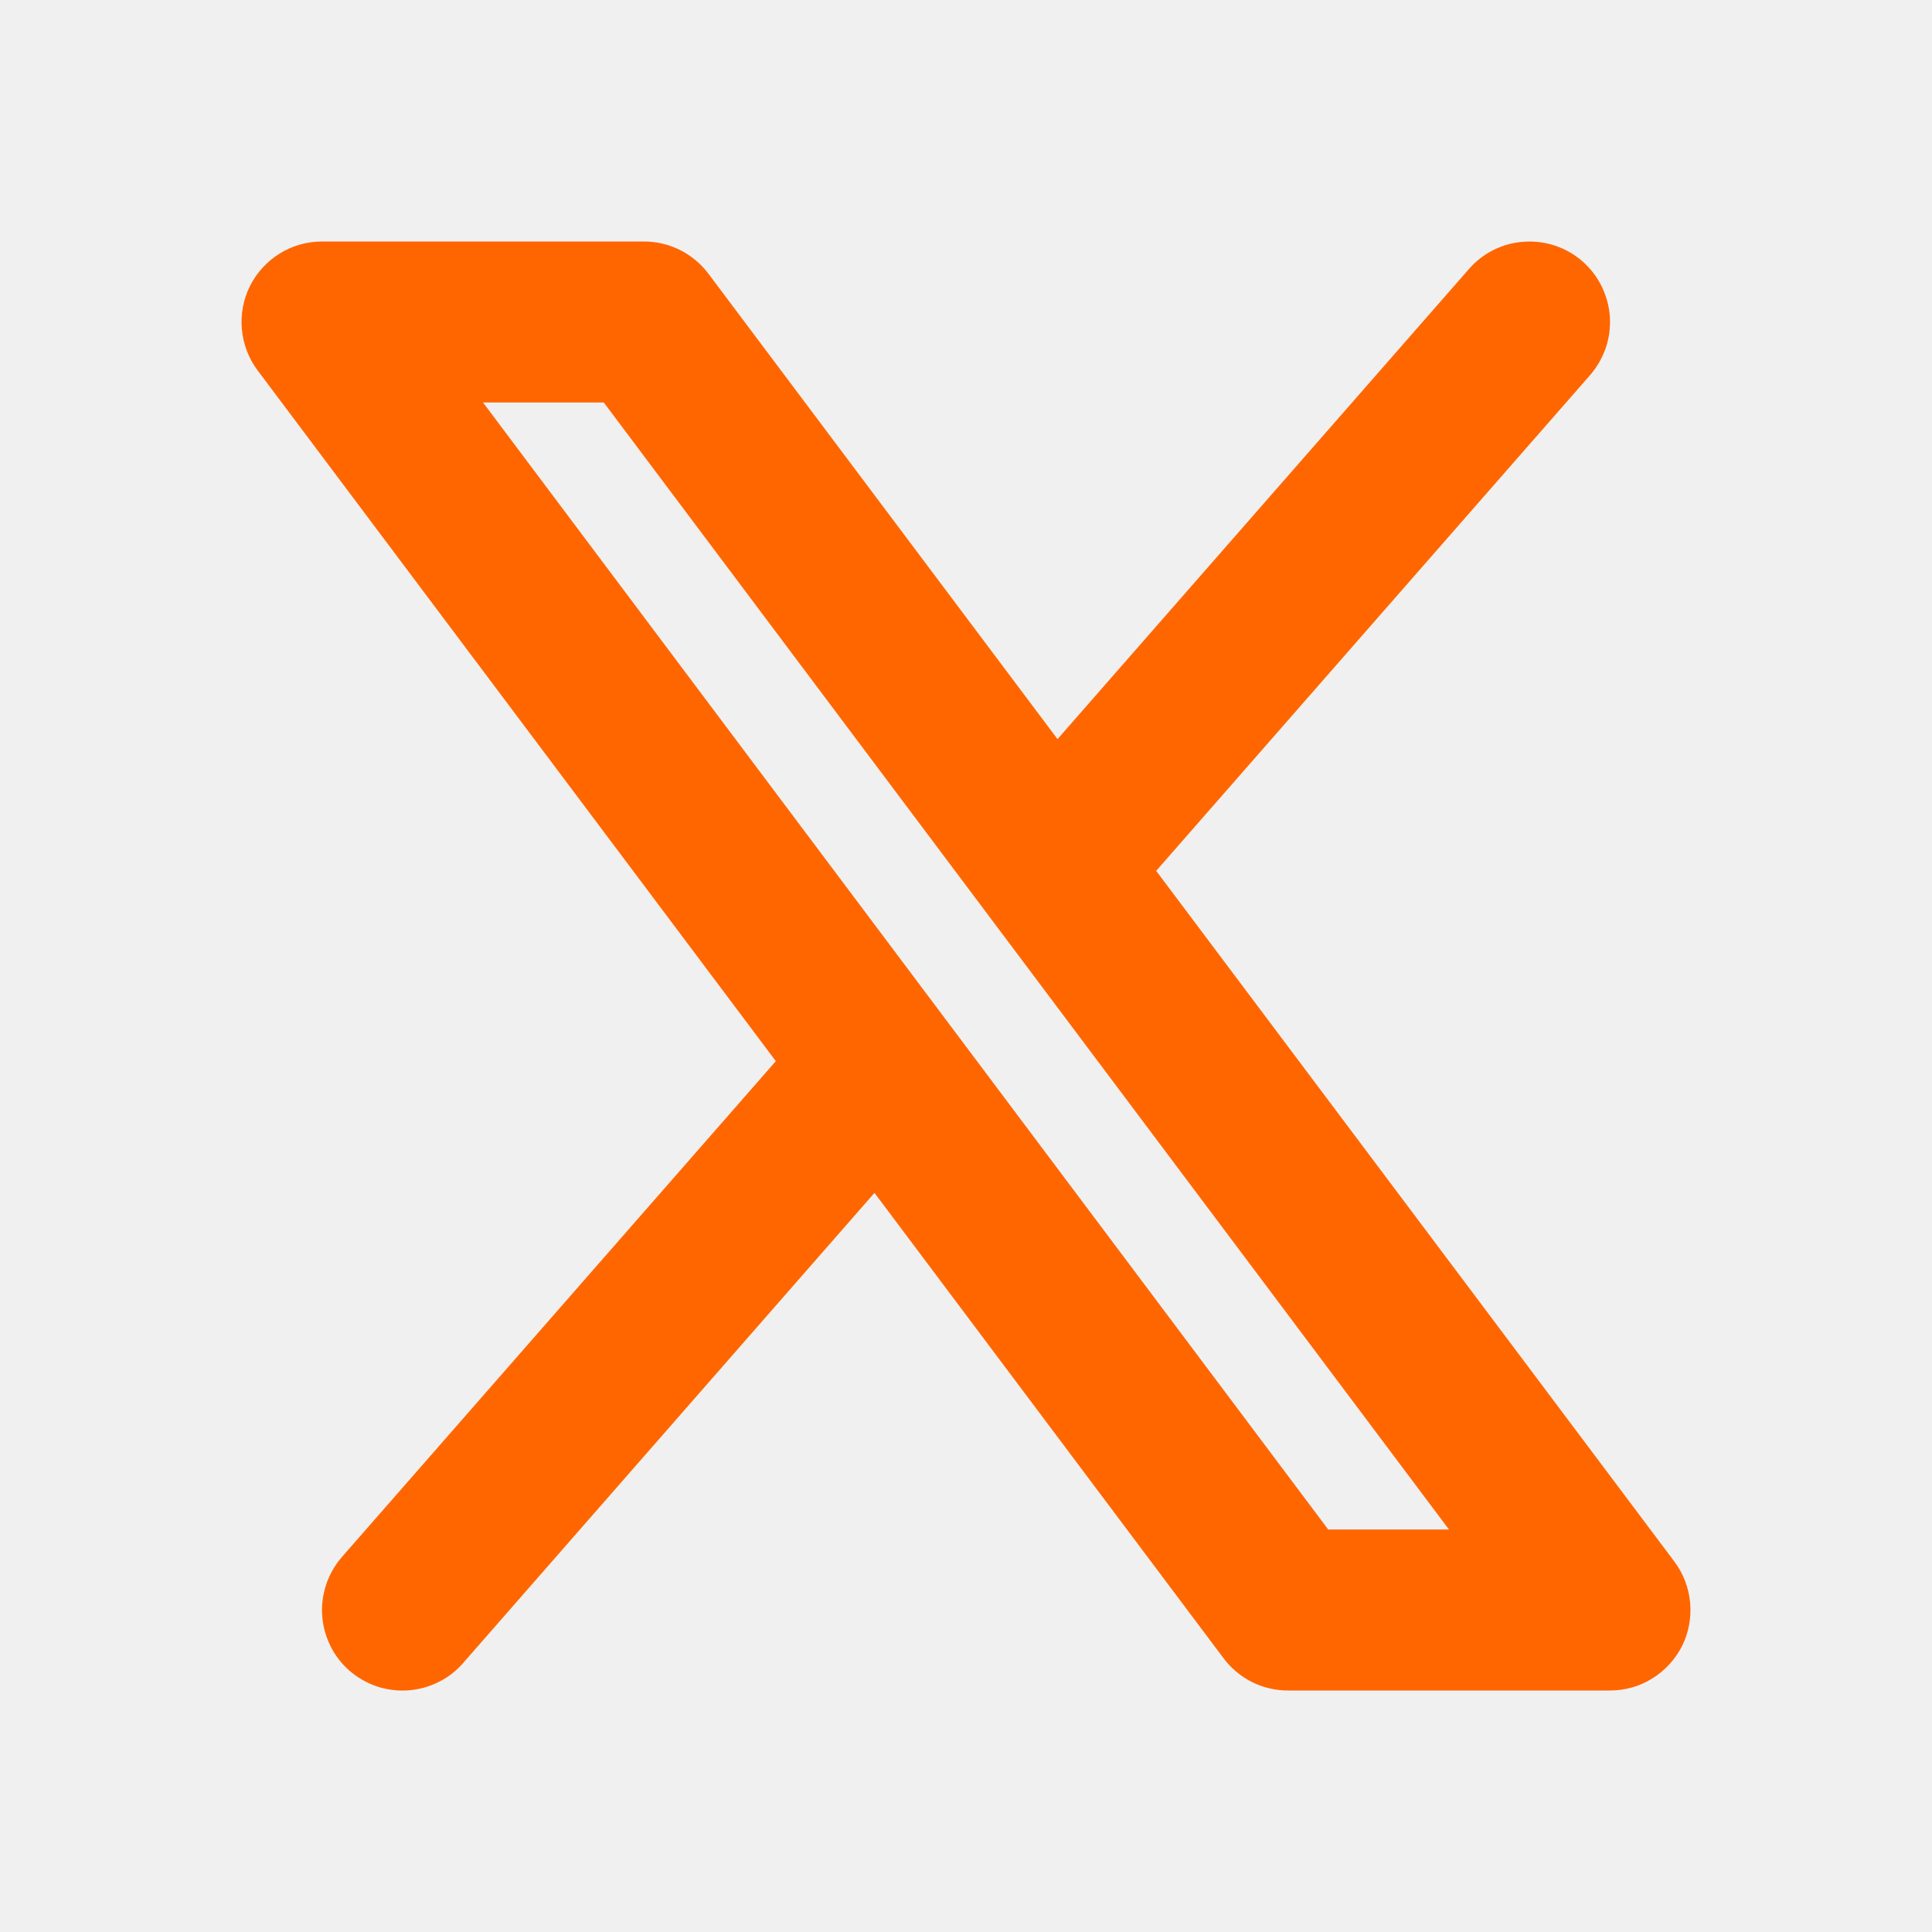
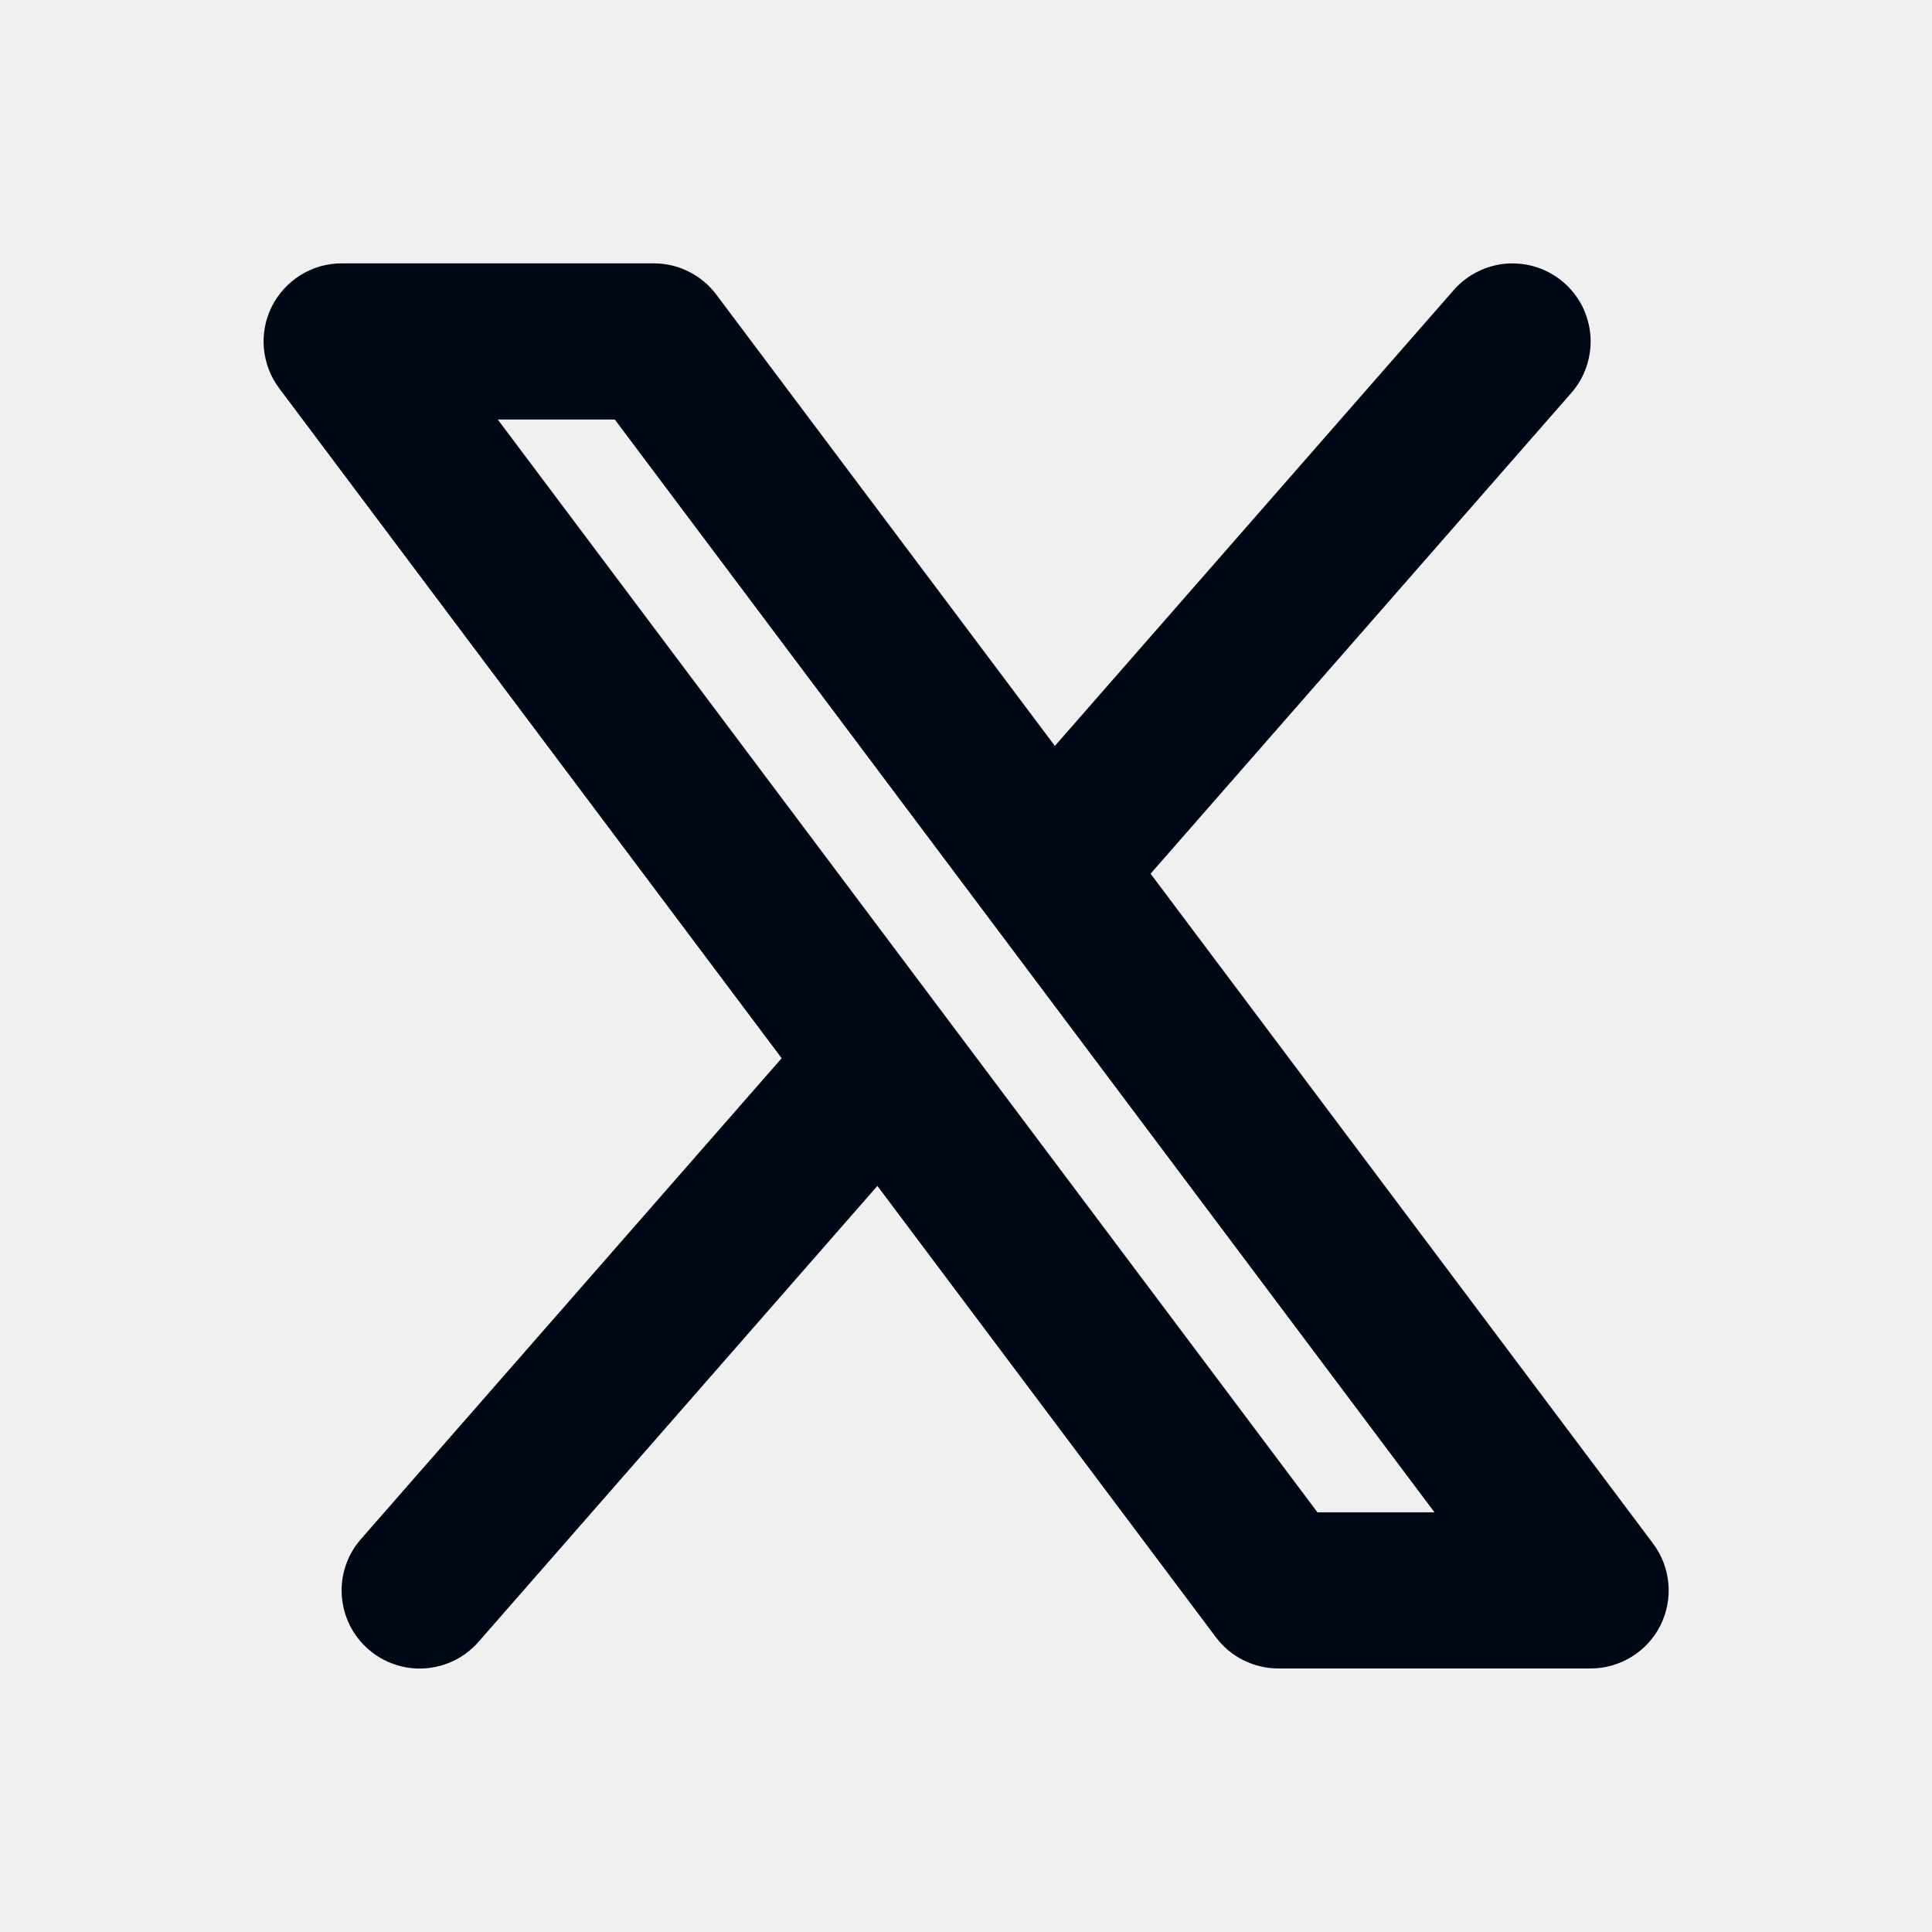
- <svg xmlns="http://www.w3.org/2000/svg" width="16" height="16" viewBox="0 0 16 16" fill="none">
-   <path fill-rule="evenodd" clip-rule="evenodd" d="M13.169 3.106C13.226 3.04 13.27 2.963 13.299 2.88C13.326 2.798 13.338 2.71 13.332 2.622C13.326 2.535 13.303 2.45 13.264 2.371C13.226 2.293 13.172 2.223 13.106 2.165C13.04 2.107 12.963 2.063 12.88 2.035C12.797 2.007 12.71 1.996 12.622 2.002C12.535 2.007 12.449 2.03 12.371 2.069C12.292 2.108 12.222 2.162 12.165 2.228L8.758 6.121L5.867 2.267C5.805 2.184 5.724 2.117 5.631 2.07C5.539 2.024 5.437 2 5.333 2H2.667C2.543 2 2.421 2.034 2.316 2.1C2.211 2.165 2.126 2.258 2.07 2.369C2.015 2.479 1.992 2.603 2.003 2.727C2.014 2.85 2.059 2.968 2.133 3.067L6.425 8.788L2.831 12.895C2.774 12.961 2.73 13.037 2.702 13.12C2.674 13.203 2.662 13.291 2.668 13.378C2.674 13.466 2.697 13.551 2.736 13.63C2.774 13.708 2.828 13.778 2.894 13.836C2.96 13.893 3.037 13.937 3.12 13.966C3.203 13.993 3.291 14.005 3.378 13.999C3.465 13.993 3.551 13.97 3.629 13.931C3.708 13.893 3.778 13.839 3.835 13.773L7.242 9.879L10.133 13.733C10.195 13.816 10.276 13.883 10.368 13.93C10.461 13.976 10.563 14 10.667 14H13.333C13.457 14 13.579 13.966 13.684 13.9C13.789 13.835 13.874 13.742 13.93 13.632C13.985 13.521 14.008 13.397 13.997 13.274C13.986 13.15 13.941 13.032 13.867 12.933L9.575 7.212L13.169 3.106ZM11 12.667L4 3.333H5L12 12.667H11Z" fill="#FF6600" />
+ <svg xmlns="http://www.w3.org/2000/svg" width="22" height="22" viewBox="0 0 22 22" fill="none">
+   <g clip-path="url(#clip0_402_6684)">
+     <path fill-rule="evenodd" clip-rule="evenodd" d="M17.893 4.474C17.97 4.386 18.029 4.284 18.066 4.173C18.103 4.063 18.119 3.946 18.111 3.829C18.103 3.713 18.072 3.599 18.021 3.494C17.969 3.39 17.897 3.296 17.809 3.219C17.721 3.142 17.619 3.084 17.508 3.046C17.398 3.009 17.281 2.994 17.164 3.001C17.048 3.009 16.934 3.04 16.829 3.092C16.725 3.143 16.631 3.215 16.554 3.303L12.012 8.494L8.157 3.355C8.074 3.244 7.967 3.155 7.843 3.093C7.72 3.031 7.584 2.999 7.446 2.999H3.89C3.725 2.999 3.563 3.045 3.423 3.132C3.283 3.219 3.169 3.343 3.095 3.491C3.021 3.638 2.99 3.804 3.005 3.968C3.02 4.132 3.08 4.289 3.179 4.421L8.901 12.05L4.11 17.526C4.033 17.613 3.974 17.716 3.937 17.826C3.899 17.937 3.884 18.054 3.892 18.17C3.9 18.287 3.931 18.401 3.982 18.505C4.034 18.61 4.106 18.703 4.194 18.78C4.282 18.857 4.384 18.916 4.495 18.953C4.605 18.991 4.722 19.006 4.839 18.998C4.955 18.99 5.069 18.959 5.174 18.908C5.278 18.856 5.372 18.784 5.449 18.696L9.991 13.504L13.846 18.644C13.929 18.754 14.036 18.844 14.159 18.905C14.283 18.967 14.419 18.999 14.557 18.999H18.113C18.278 18.999 18.439 18.953 18.58 18.866C18.72 18.78 18.834 18.656 18.908 18.508C18.981 18.36 19.013 18.195 18.998 18.031C18.983 17.866 18.923 17.709 18.824 17.577L13.102 9.949L17.893 4.474ZM15.002 17.221L5.668 4.777H7.001L16.335 17.221H15.002Z" fill="#000714" />
+   </g>
+   <defs>
+     <clipPath id="clip0_402_6684">
+       <rect width="21.333" height="21.333" fill="white" transform="translate(0.333496 0.333252)" />
+     </clipPath>
+   </defs>
</svg>
